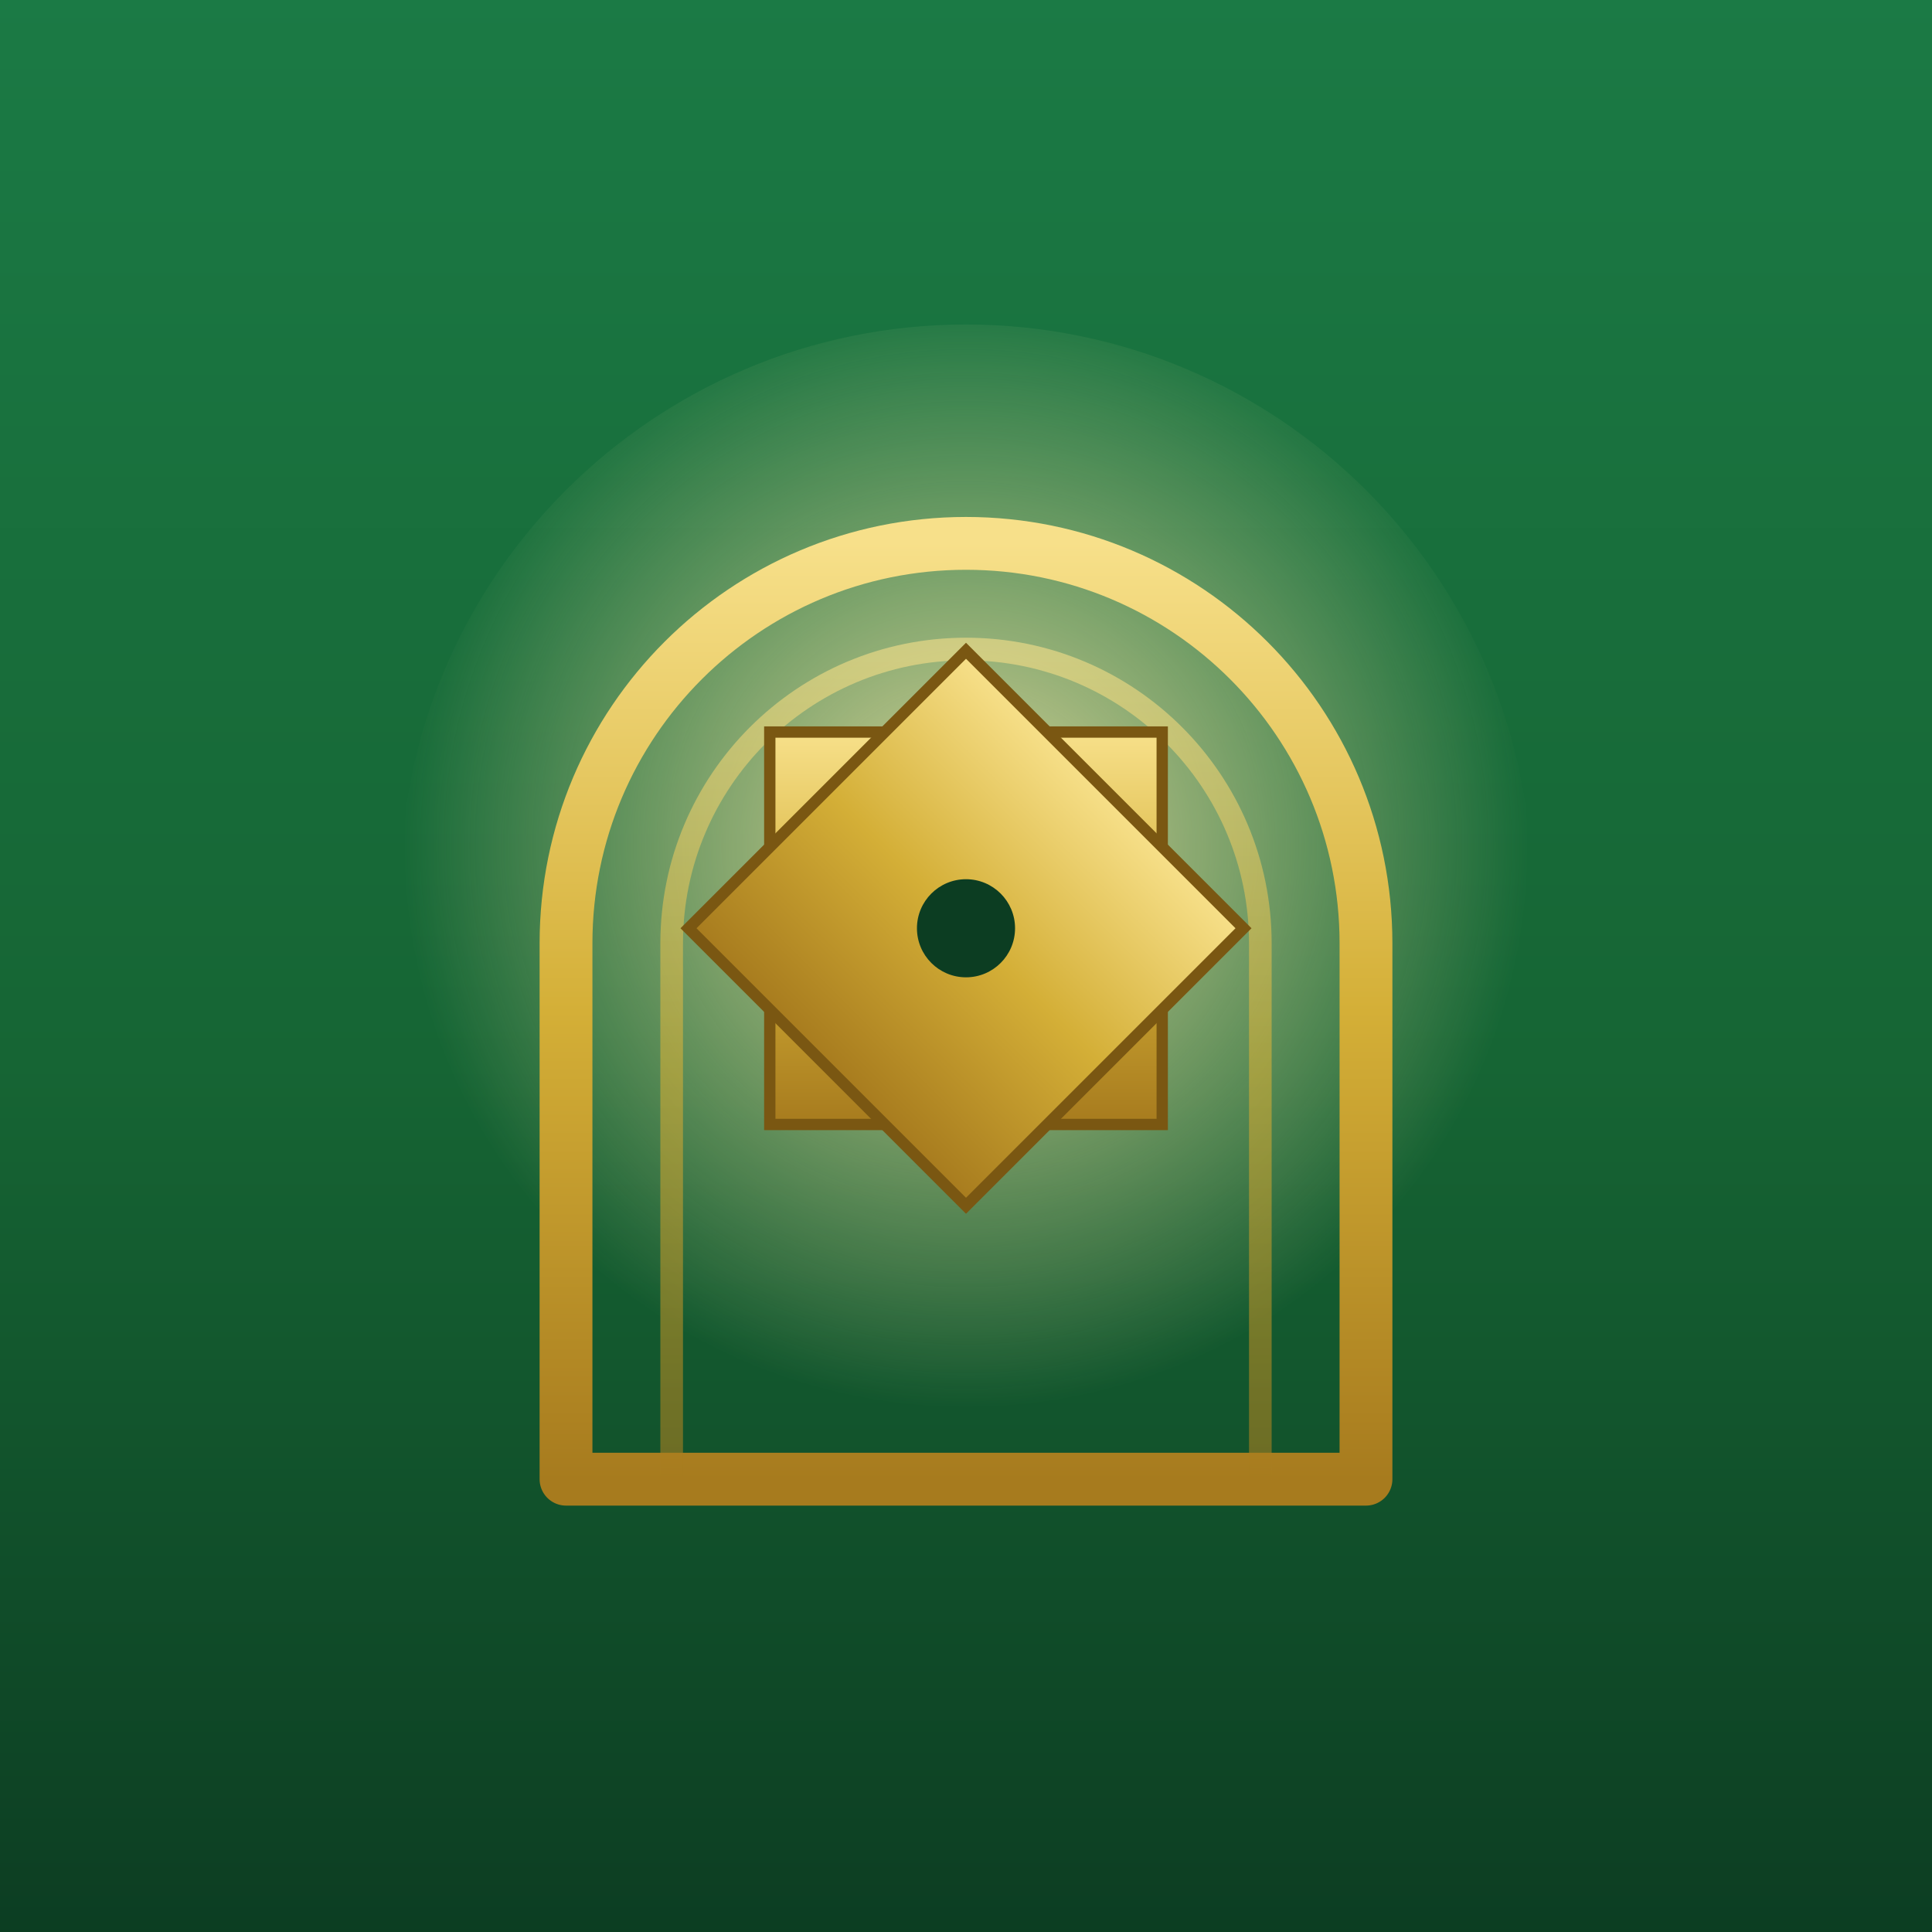
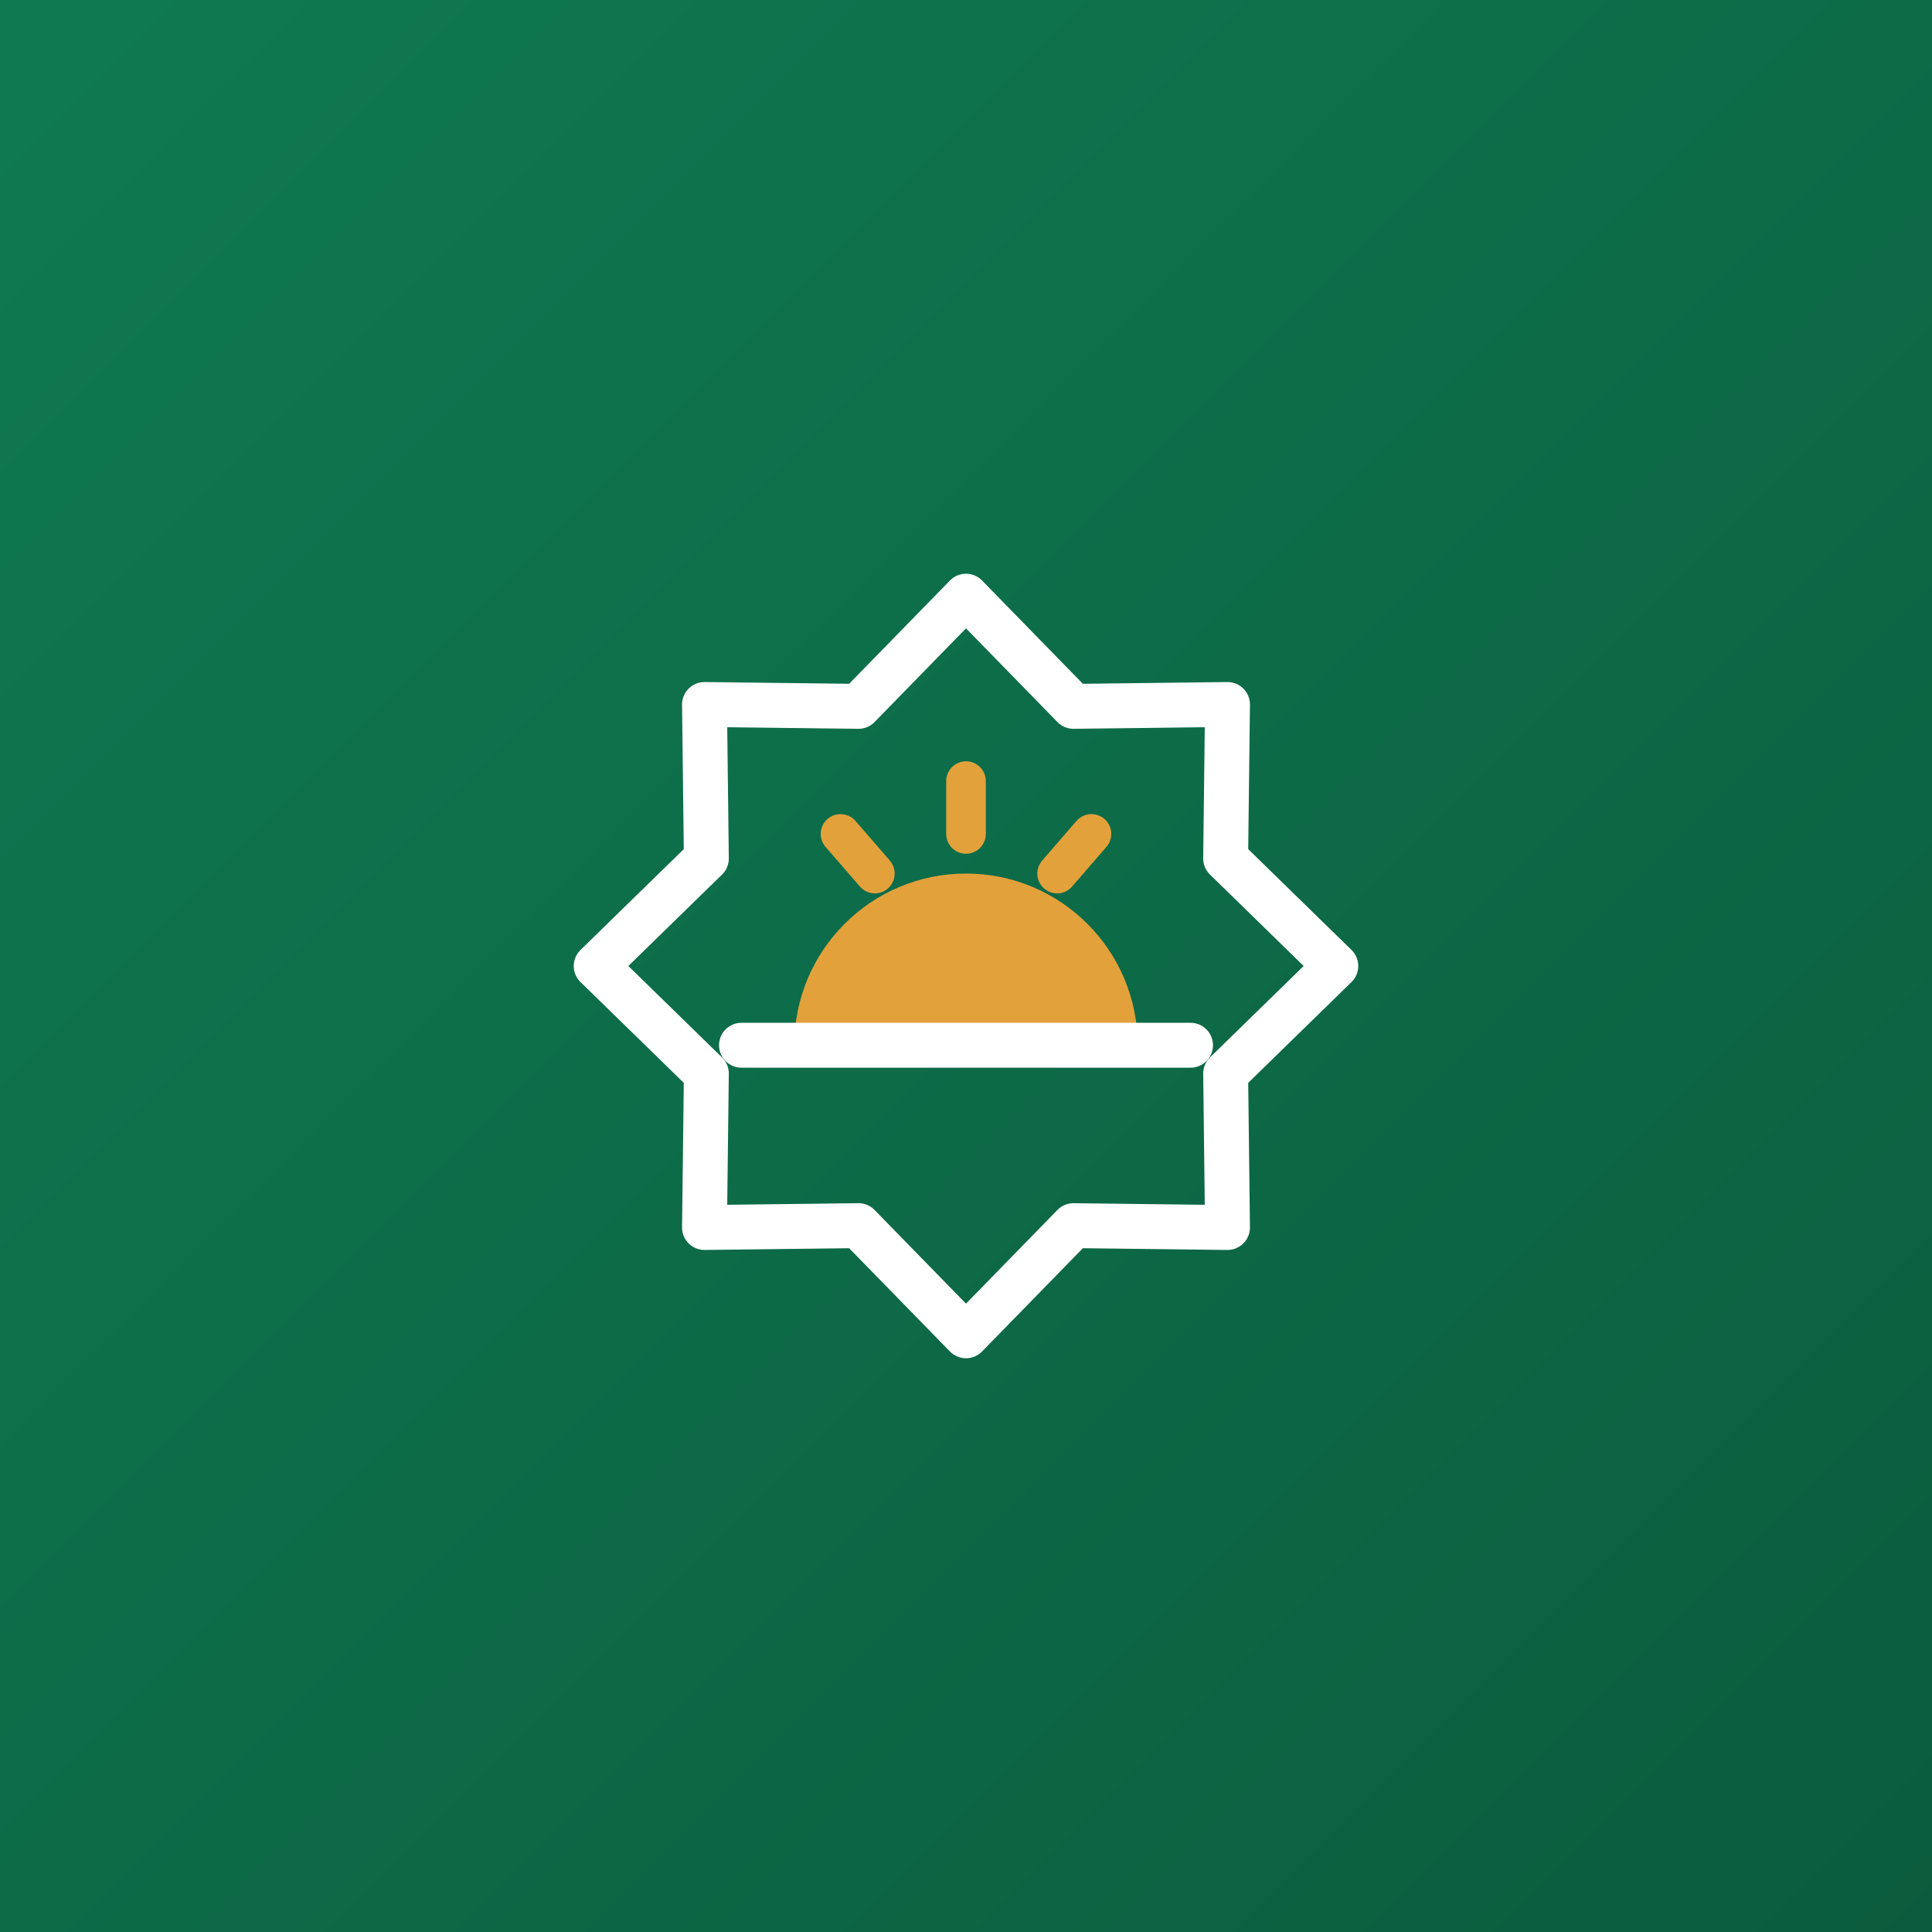
- <svg xmlns="http://www.w3.org/2000/svg" viewBox="0 0 512 512" width="512" height="512">
+ <svg xmlns="http://www.w3.org/2000/svg" viewBox="0 0 512 512">
  <defs>
-     <linearGradient id="bg" x1="0" y1="0" x2="0" y2="1">
-       <stop offset="0" stop-color="#1B7A45" />
-       <stop offset="0.55" stop-color="#166534" />
-       <stop offset="1" stop-color="#0C3D22" />
+     <linearGradient id="g" x1="0" y1="0" x2="1" y2="1">
+       <stop offset="0" stop-color="#0f7a52" />
+       <stop offset="1" stop-color="#0b5c3e" />
    </linearGradient>
-     <linearGradient id="gold" x1="0" y1="0" x2="0" y2="1">
-       <stop offset="0" stop-color="#F7E08A" />
-       <stop offset="0.5" stop-color="#D4AF37" />
-       <stop offset="1" stop-color="#A77B1E" />
-     </linearGradient>
-     <radialGradient id="glow" cx="0.5" cy="0.46" r="0.5">
-       <stop offset="0" stop-color="#FBE7A8" stop-opacity="0.85" />
-       <stop offset="1" stop-color="#FBE7A8" stop-opacity="0" />
-     </radialGradient>
  </defs>
-   <rect width="512" height="512" fill="url(#bg)" />
-   <circle cx="256" cy="236" r="150" fill="url(#glow)" />
-   <path d="M150 392 V250 a106 106 0 0 1 212 0 V392 Z" fill="none" stroke="url(#gold)" stroke-width="14" stroke-linejoin="round" />
-   <path d="M178 392 V250 a78 78 0 0 1 156 0 V392" fill="none" stroke="url(#gold)" stroke-width="6" opacity="0.6" />
-   <g transform="translate(256 246)" fill="url(#gold)" stroke="#7A5712" stroke-width="3">
-     <rect x="-52" y="-52" width="104" height="104" />
-     <rect x="-52" y="-52" width="104" height="104" transform="rotate(45)" />
+   <rect width="512" height="512" fill="url(#g)" />
+   <g transform="translate(144 144) scale(3.5)">
+     <path d="M32.00 4.00L40.14 12.34L51.80 12.20L51.66 23.86L60.00 32.00L51.66 40.14L51.80 51.80L40.14 51.66L32.00 60.00L23.86 51.66L12.20 51.80L12.34 40.14L4.00 32.00L12.34 23.86L12.20 12.20L23.86 12.34Z" fill="none" stroke="#ffffff" stroke-width="3.4" stroke-linejoin="round" />
+     <path d="M19 38a13 13 0 0 1 26 0Z" fill="#e3a13b" />
+     <path d="M15 38h34" stroke="#ffffff" stroke-width="3.4" stroke-linecap="round" />
+     <path d="M32 18v4M22.5 22l2.6 3M41.5 22l-2.6 3" stroke="#e3a13b" stroke-width="3" stroke-linecap="round" />
  </g>
-   <circle cx="256" cy="246" r="13" fill="#0C3D22" />
</svg>
